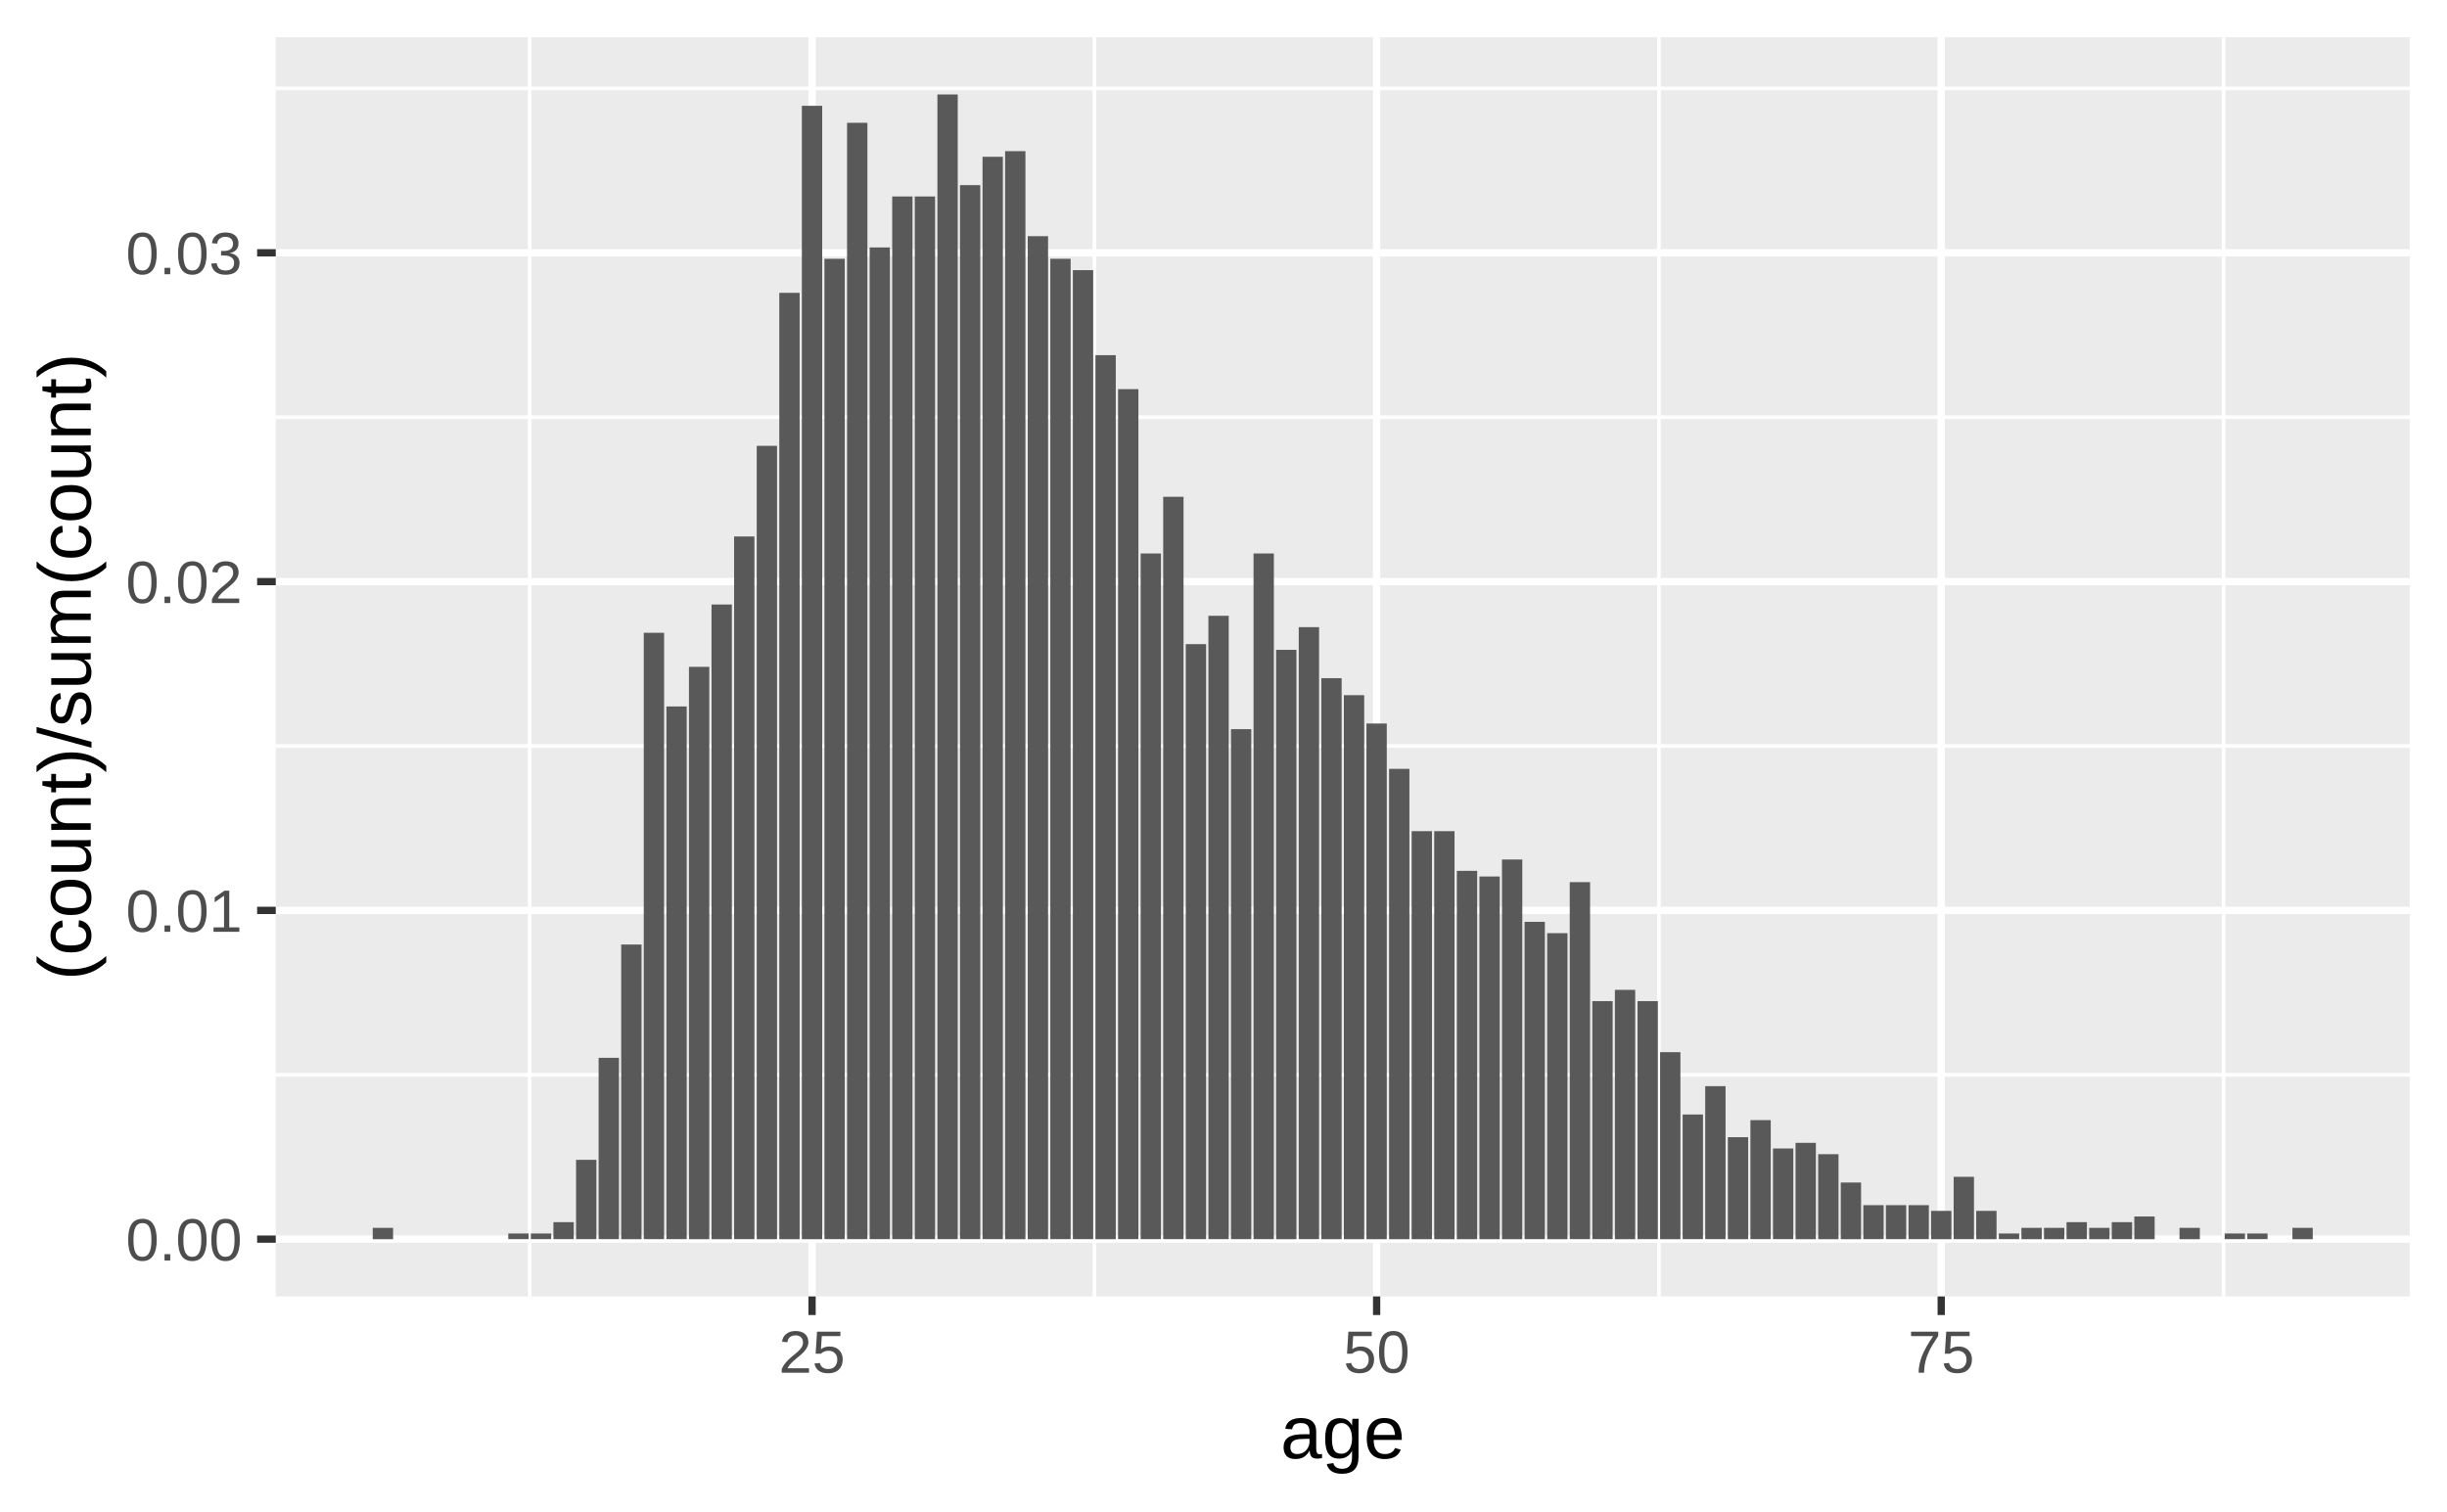
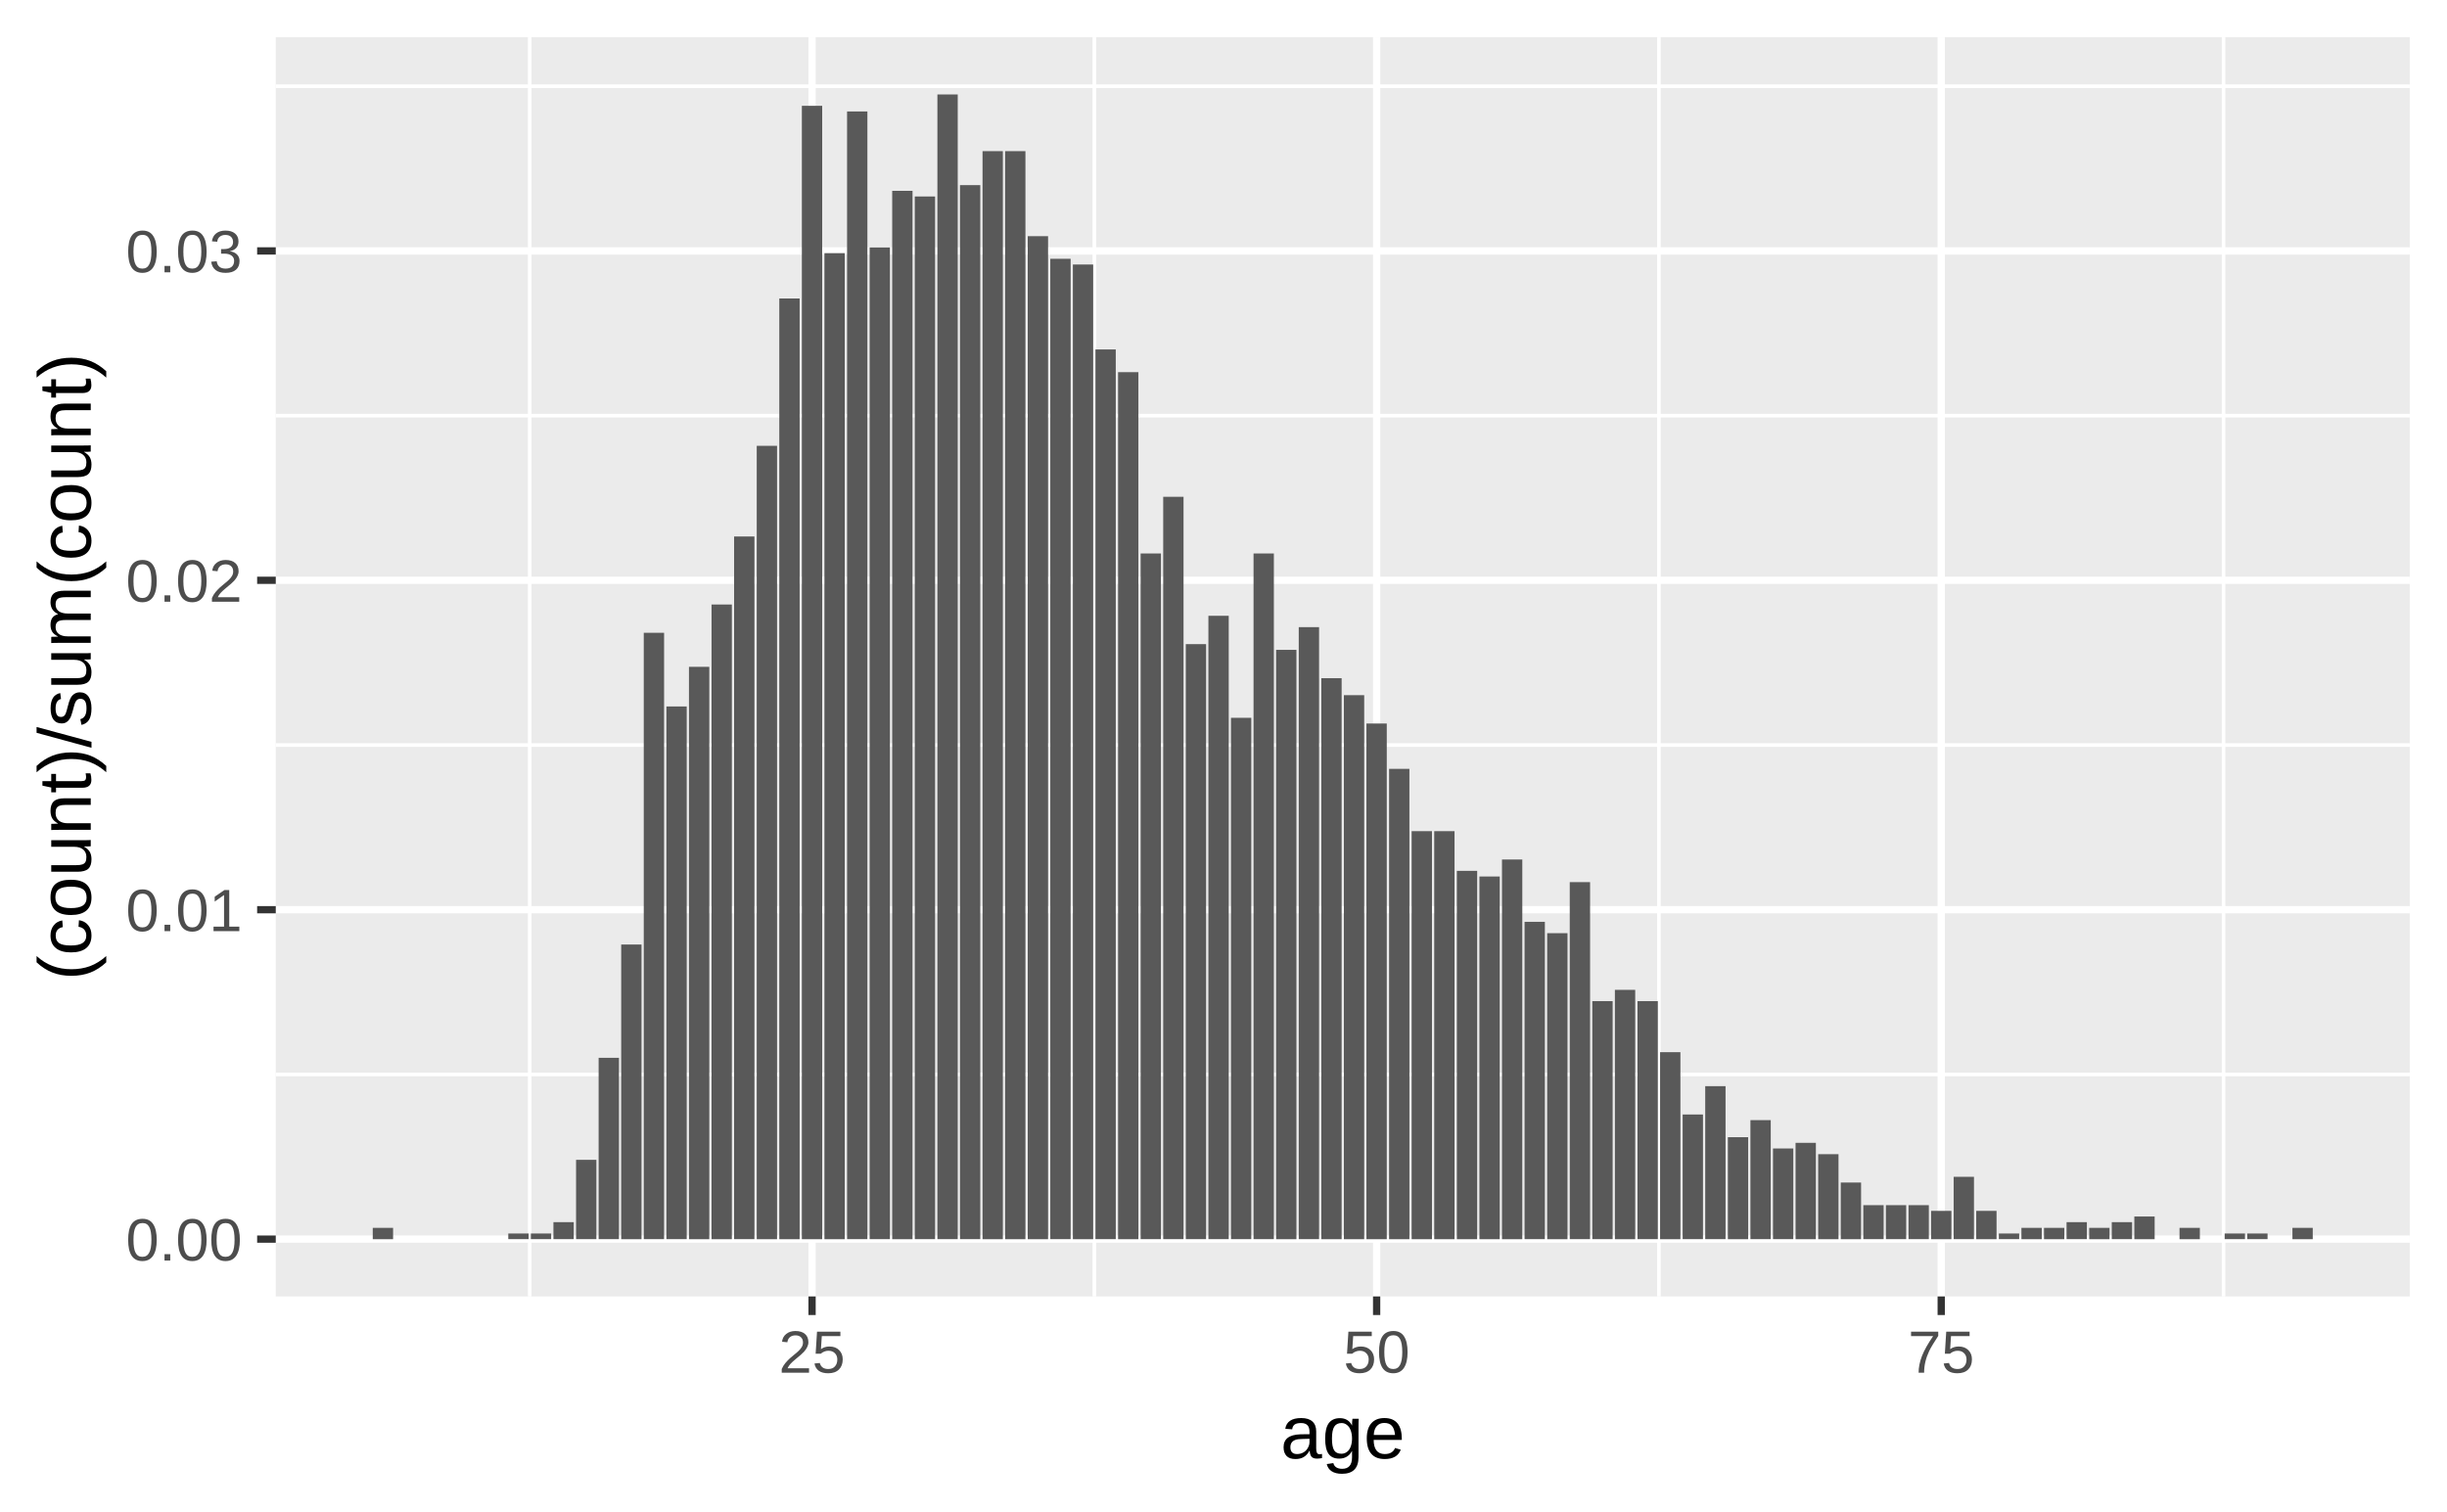
<svg xmlns="http://www.w3.org/2000/svg" viewBox="0 0 360.00 222.48">
  <defs>
    <style type="text/css">
    line, polyline, polygon, path, rect, circle {
      fill: none;
      stroke: #000000;
      stroke-linecap: round;
      stroke-linejoin: round;
      stroke-miterlimit: 10.00;
    }
  </style>
  </defs>
  <rect width="100%" height="100%" style="stroke: none; fill: #FFFFFF;" />
  <rect x="0.00" y="0.00" width="360.00" height="222.48" style="stroke-width: 1.07; stroke: #FFFFFF; fill: #FFFFFF;" />
  <defs>
    <clipPath id="cpNDAuNTd8MzU0LjUyfDE5MC43Nnw1LjQ4">
      <rect x="40.57" y="5.48" width="313.95" height="185.28" />
    </clipPath>
  </defs>
  <rect x="40.57" y="5.48" width="313.95" height="185.28" style="stroke-width: 1.07; stroke: none; fill: #EBEBEB;" clip-path="url(#cpNDAuNTd8MzU0LjUyfDE5MC43Nnw1LjQ4)" />
-   <polyline points="40.57,158.15 354.52,158.15 " style="stroke-width: 0.53; stroke: #FFFFFF; stroke-linecap: butt;" clip-path="url(#cpNDAuNTd8MzU0LjUyfDE5MC43Nnw1LjQ4)" />
-   <polyline points="40.57,109.77 354.52,109.77 " style="stroke-width: 0.53; stroke: #FFFFFF; stroke-linecap: butt;" clip-path="url(#cpNDAuNTd8MzU0LjUyfDE5MC43Nnw1LjQ4)" />
-   <polyline points="40.57,61.39 354.52,61.39 " style="stroke-width: 0.53; stroke: #FFFFFF; stroke-linecap: butt;" clip-path="url(#cpNDAuNTd8MzU0LjUyfDE5MC43Nnw1LjQ4)" />
-   <polyline points="40.57,13.01 354.52,13.01 " style="stroke-width: 0.53; stroke: #FFFFFF; stroke-linecap: butt;" clip-path="url(#cpNDAuNTd8MzU0LjUyfDE5MC43Nnw1LjQ4)" />
+   <polyline points="40.57,158.10 354.52,158.10 " style="stroke-width: 0.53; stroke: #FFFFFF; stroke-linecap: butt;" clip-path="url(#cpNDAuNTd8MzU0LjUyfDE5MC43Nnw1LjQ4)" />
+   <polyline points="40.57,109.63 354.52,109.63 " style="stroke-width: 0.53; stroke: #FFFFFF; stroke-linecap: butt;" clip-path="url(#cpNDAuNTd8MzU0LjUyfDE5MC43Nnw1LjQ4)" />
+   <polyline points="40.57,61.16 354.52,61.16 " style="stroke-width: 0.53; stroke: #FFFFFF; stroke-linecap: butt;" clip-path="url(#cpNDAuNTd8MzU0LjUyfDE5MC43Nnw1LjQ4)" />
+   <polyline points="40.57,12.69 354.52,12.69 " style="stroke-width: 0.53; stroke: #FFFFFF; stroke-linecap: butt;" clip-path="url(#cpNDAuNTd8MzU0LjUyfDE5MC43Nnw1LjQ4)" />
  <polyline points="77.93,190.76 77.93,5.48 " style="stroke-width: 0.53; stroke: #FFFFFF; stroke-linecap: butt;" clip-path="url(#cpNDAuNTd8MzU0LjUyfDE5MC43Nnw1LjQ4)" />
  <polyline points="161.00,190.76 161.00,5.48 " style="stroke-width: 0.53; stroke: #FFFFFF; stroke-linecap: butt;" clip-path="url(#cpNDAuNTd8MzU0LjUyfDE5MC43Nnw1LjQ4)" />
  <polyline points="244.06,190.76 244.06,5.48 " style="stroke-width: 0.53; stroke: #FFFFFF; stroke-linecap: butt;" clip-path="url(#cpNDAuNTd8MzU0LjUyfDE5MC43Nnw1LjQ4)" />
  <polyline points="327.13,190.76 327.13,5.48 " style="stroke-width: 0.53; stroke: #FFFFFF; stroke-linecap: butt;" clip-path="url(#cpNDAuNTd8MzU0LjUyfDE5MC43Nnw1LjQ4)" />
  <polyline points="40.57,182.33 354.52,182.33 " style="stroke-width: 1.07; stroke: #FFFFFF; stroke-linecap: butt;" clip-path="url(#cpNDAuNTd8MzU0LjUyfDE5MC43Nnw1LjQ4)" />
-   <polyline points="40.57,133.96 354.52,133.96 " style="stroke-width: 1.07; stroke: #FFFFFF; stroke-linecap: butt;" clip-path="url(#cpNDAuNTd8MzU0LjUyfDE5MC43Nnw1LjQ4)" />
-   <polyline points="40.57,85.58 354.52,85.58 " style="stroke-width: 1.07; stroke: #FFFFFF; stroke-linecap: butt;" clip-path="url(#cpNDAuNTd8MzU0LjUyfDE5MC43Nnw1LjQ4)" />
-   <polyline points="40.57,37.20 354.52,37.20 " style="stroke-width: 1.07; stroke: #FFFFFF; stroke-linecap: butt;" clip-path="url(#cpNDAuNTd8MzU0LjUyfDE5MC43Nnw1LjQ4)" />
+   <polyline points="40.57,133.86 354.52,133.86 " style="stroke-width: 1.07; stroke: #FFFFFF; stroke-linecap: butt;" clip-path="url(#cpNDAuNTd8MzU0LjUyfDE5MC43Nnw1LjQ4)" />
+   <polyline points="40.57,85.39 354.52,85.39 " style="stroke-width: 1.07; stroke: #FFFFFF; stroke-linecap: butt;" clip-path="url(#cpNDAuNTd8MzU0LjUyfDE5MC43Nnw1LjQ4)" />
+   <polyline points="40.57,36.92 354.52,36.92 " style="stroke-width: 1.07; stroke: #FFFFFF; stroke-linecap: butt;" clip-path="url(#cpNDAuNTd8MzU0LjUyfDE5MC43Nnw1LjQ4)" />
  <polyline points="119.47,190.76 119.47,5.48 " style="stroke-width: 1.07; stroke: #FFFFFF; stroke-linecap: butt;" clip-path="url(#cpNDAuNTd8MzU0LjUyfDE5MC43Nnw1LjQ4)" />
  <polyline points="202.53,190.76 202.53,5.48 " style="stroke-width: 1.07; stroke: #FFFFFF; stroke-linecap: butt;" clip-path="url(#cpNDAuNTd8MzU0LjUyfDE5MC43Nnw1LjQ4)" />
  <polyline points="285.59,190.76 285.59,5.48 " style="stroke-width: 1.07; stroke: #FFFFFF; stroke-linecap: butt;" clip-path="url(#cpNDAuNTd8MzU0LjUyfDE5MC43Nnw1LjQ4)" />
  <rect x="54.84" y="180.67" width="2.99" height="1.67" style="stroke-width: 1.07; stroke: none; stroke-linecap: square; stroke-linejoin: miter; fill: #595959;" clip-path="url(#cpNDAuNTd8MzU0LjUyfDE5MC43Nnw1LjQ4)" />
  <rect x="74.78" y="181.50" width="2.99" height="0.83" style="stroke-width: 1.07; stroke: none; stroke-linecap: square; stroke-linejoin: miter; fill: #595959;" clip-path="url(#cpNDAuNTd8MzU0LjUyfDE5MC43Nnw1LjQ4)" />
  <rect x="78.10" y="181.50" width="2.99" height="0.83" style="stroke-width: 1.07; stroke: none; stroke-linecap: square; stroke-linejoin: miter; fill: #595959;" clip-path="url(#cpNDAuNTd8MzU0LjUyfDE5MC43Nnw1LjQ4)" />
  <rect x="81.42" y="179.83" width="2.99" height="2.50" style="stroke-width: 1.07; stroke: none; stroke-linecap: square; stroke-linejoin: miter; fill: #595959;" clip-path="url(#cpNDAuNTd8MzU0LjUyfDE5MC43Nnw1LjQ4)" />
  <rect x="84.75" y="170.66" width="2.99" height="11.67" style="stroke-width: 1.07; stroke: none; stroke-linecap: square; stroke-linejoin: miter; fill: #595959;" clip-path="url(#cpNDAuNTd8MzU0LjUyfDE5MC43Nnw1LjQ4)" />
  <rect x="88.07" y="155.65" width="2.99" height="26.68" style="stroke-width: 1.07; stroke: none; stroke-linecap: square; stroke-linejoin: miter; fill: #595959;" clip-path="url(#cpNDAuNTd8MzU0LjUyfDE5MC43Nnw1LjQ4)" />
  <rect x="91.39" y="138.98" width="2.99" height="43.36" style="stroke-width: 1.07; stroke: none; stroke-linecap: square; stroke-linejoin: miter; fill: #595959;" clip-path="url(#cpNDAuNTd8MzU0LjUyfDE5MC43Nnw1LjQ4)" />
  <rect x="94.71" y="93.11" width="2.99" height="89.22" style="stroke-width: 1.07; stroke: none; stroke-linecap: square; stroke-linejoin: miter; fill: #595959;" clip-path="url(#cpNDAuNTd8MzU0LjUyfDE5MC43Nnw1LjQ4)" />
  <rect x="98.04" y="103.95" width="2.99" height="78.38" style="stroke-width: 1.07; stroke: none; stroke-linecap: square; stroke-linejoin: miter; fill: #595959;" clip-path="url(#cpNDAuNTd8MzU0LjUyfDE5MC43Nnw1LjQ4)" />
  <rect x="101.36" y="98.12" width="2.99" height="84.22" style="stroke-width: 1.07; stroke: none; stroke-linecap: square; stroke-linejoin: miter; fill: #595959;" clip-path="url(#cpNDAuNTd8MzU0LjUyfDE5MC43Nnw1LjQ4)" />
  <rect x="104.68" y="88.95" width="2.99" height="93.39" style="stroke-width: 1.07; stroke: none; stroke-linecap: square; stroke-linejoin: miter; fill: #595959;" clip-path="url(#cpNDAuNTd8MzU0LjUyfDE5MC43Nnw1LjQ4)" />
  <rect x="108.00" y="78.94" width="2.99" height="103.39" style="stroke-width: 1.07; stroke: none; stroke-linecap: square; stroke-linejoin: miter; fill: #595959;" clip-path="url(#cpNDAuNTd8MzU0LjUyfDE5MC43Nnw1LjQ4)" />
  <rect x="111.33" y="65.60" width="2.99" height="116.74" style="stroke-width: 1.07; stroke: none; stroke-linecap: square; stroke-linejoin: miter; fill: #595959;" clip-path="url(#cpNDAuNTd8MzU0LjUyfDE5MC43Nnw1LjQ4)" />
-   <rect x="114.65" y="43.09" width="2.99" height="139.25" style="stroke-width: 1.07; stroke: none; stroke-linecap: square; stroke-linejoin: miter; fill: #595959;" clip-path="url(#cpNDAuNTd8MzU0LjUyfDE5MC43Nnw1LjQ4)" />
+   <rect x="114.65" y="43.92" width="2.99" height="138.42" style="stroke-width: 1.07; stroke: none; stroke-linecap: square; stroke-linejoin: miter; fill: #595959;" clip-path="url(#cpNDAuNTd8MzU0LjUyfDE5MC43Nnw1LjQ4)" />
  <rect x="117.97" y="15.57" width="2.99" height="166.77" style="stroke-width: 1.07; stroke: none; stroke-linecap: square; stroke-linejoin: miter; fill: #595959;" clip-path="url(#cpNDAuNTd8MzU0LjUyfDE5MC43Nnw1LjQ4)" />
-   <rect x="121.29" y="38.08" width="2.99" height="144.25" style="stroke-width: 1.07; stroke: none; stroke-linecap: square; stroke-linejoin: miter; fill: #595959;" clip-path="url(#cpNDAuNTd8MzU0LjUyfDE5MC43Nnw1LjQ4)" />
-   <rect x="124.62" y="18.07" width="2.99" height="164.26" style="stroke-width: 1.07; stroke: none; stroke-linecap: square; stroke-linejoin: miter; fill: #595959;" clip-path="url(#cpNDAuNTd8MzU0LjUyfDE5MC43Nnw1LjQ4)" />
+   <rect x="121.29" y="37.25" width="2.99" height="145.09" style="stroke-width: 1.07; stroke: none; stroke-linecap: square; stroke-linejoin: miter; fill: #595959;" clip-path="url(#cpNDAuNTd8MzU0LjUyfDE5MC43Nnw1LjQ4)" />
+   <rect x="124.62" y="16.40" width="2.99" height="165.93" style="stroke-width: 1.07; stroke: none; stroke-linecap: square; stroke-linejoin: miter; fill: #595959;" clip-path="url(#cpNDAuNTd8MzU0LjUyfDE5MC43Nnw1LjQ4)" />
  <rect x="127.94" y="36.41" width="2.99" height="145.92" style="stroke-width: 1.07; stroke: none; stroke-linecap: square; stroke-linejoin: miter; fill: #595959;" clip-path="url(#cpNDAuNTd8MzU0LjUyfDE5MC43Nnw1LjQ4)" />
-   <rect x="131.26" y="28.91" width="2.99" height="153.42" style="stroke-width: 1.07; stroke: none; stroke-linecap: square; stroke-linejoin: miter; fill: #595959;" clip-path="url(#cpNDAuNTd8MzU0LjUyfDE5MC43Nnw1LjQ4)" />
+   <rect x="131.26" y="28.08" width="2.99" height="154.26" style="stroke-width: 1.07; stroke: none; stroke-linecap: square; stroke-linejoin: miter; fill: #595959;" clip-path="url(#cpNDAuNTd8MzU0LjUyfDE5MC43Nnw1LjQ4)" />
  <rect x="134.58" y="28.91" width="2.99" height="153.42" style="stroke-width: 1.07; stroke: none; stroke-linecap: square; stroke-linejoin: miter; fill: #595959;" clip-path="url(#cpNDAuNTd8MzU0LjUyfDE5MC43Nnw1LjQ4)" />
  <rect x="137.91" y="13.90" width="2.99" height="168.43" style="stroke-width: 1.07; stroke: none; stroke-linecap: square; stroke-linejoin: miter; fill: #595959;" clip-path="url(#cpNDAuNTd8MzU0LjUyfDE5MC43Nnw1LjQ4)" />
  <rect x="141.23" y="27.24" width="2.99" height="155.09" style="stroke-width: 1.07; stroke: none; stroke-linecap: square; stroke-linejoin: miter; fill: #595959;" clip-path="url(#cpNDAuNTd8MzU0LjUyfDE5MC43Nnw1LjQ4)" />
-   <rect x="144.55" y="23.07" width="2.99" height="159.26" style="stroke-width: 1.07; stroke: none; stroke-linecap: square; stroke-linejoin: miter; fill: #595959;" clip-path="url(#cpNDAuNTd8MzU0LjUyfDE5MC43Nnw1LjQ4)" />
+   <rect x="144.55" y="22.24" width="2.99" height="160.10" style="stroke-width: 1.07; stroke: none; stroke-linecap: square; stroke-linejoin: miter; fill: #595959;" clip-path="url(#cpNDAuNTd8MzU0LjUyfDE5MC43Nnw1LjQ4)" />
  <rect x="147.87" y="22.24" width="2.99" height="160.10" style="stroke-width: 1.07; stroke: none; stroke-linecap: square; stroke-linejoin: miter; fill: #595959;" clip-path="url(#cpNDAuNTd8MzU0LjUyfDE5MC43Nnw1LjQ4)" />
  <rect x="151.20" y="34.75" width="2.99" height="147.59" style="stroke-width: 1.07; stroke: none; stroke-linecap: square; stroke-linejoin: miter; fill: #595959;" clip-path="url(#cpNDAuNTd8MzU0LjUyfDE5MC43Nnw1LjQ4)" />
  <rect x="154.52" y="38.08" width="2.99" height="144.25" style="stroke-width: 1.07; stroke: none; stroke-linecap: square; stroke-linejoin: miter; fill: #595959;" clip-path="url(#cpNDAuNTd8MzU0LjUyfDE5MC43Nnw1LjQ4)" />
-   <rect x="157.84" y="39.75" width="2.99" height="142.58" style="stroke-width: 1.07; stroke: none; stroke-linecap: square; stroke-linejoin: miter; fill: #595959;" clip-path="url(#cpNDAuNTd8MzU0LjUyfDE5MC43Nnw1LjQ4)" />
-   <rect x="161.16" y="52.26" width="2.99" height="130.08" style="stroke-width: 1.07; stroke: none; stroke-linecap: square; stroke-linejoin: miter; fill: #595959;" clip-path="url(#cpNDAuNTd8MzU0LjUyfDE5MC43Nnw1LjQ4)" />
-   <rect x="164.49" y="57.26" width="2.99" height="125.07" style="stroke-width: 1.07; stroke: none; stroke-linecap: square; stroke-linejoin: miter; fill: #595959;" clip-path="url(#cpNDAuNTd8MzU0LjUyfDE5MC43Nnw1LjQ4)" />
+   <rect x="157.84" y="38.92" width="2.99" height="143.42" style="stroke-width: 1.07; stroke: none; stroke-linecap: square; stroke-linejoin: miter; fill: #595959;" clip-path="url(#cpNDAuNTd8MzU0LjUyfDE5MC43Nnw1LjQ4)" />
+   <rect x="161.16" y="51.42" width="2.99" height="130.91" style="stroke-width: 1.07; stroke: none; stroke-linecap: square; stroke-linejoin: miter; fill: #595959;" clip-path="url(#cpNDAuNTd8MzU0LjUyfDE5MC43Nnw1LjQ4)" />
+   <rect x="164.49" y="54.76" width="2.99" height="127.58" style="stroke-width: 1.07; stroke: none; stroke-linecap: square; stroke-linejoin: miter; fill: #595959;" clip-path="url(#cpNDAuNTd8MzU0LjUyfDE5MC43Nnw1LjQ4)" />
  <rect x="167.81" y="81.44" width="2.99" height="100.89" style="stroke-width: 1.07; stroke: none; stroke-linecap: square; stroke-linejoin: miter; fill: #595959;" clip-path="url(#cpNDAuNTd8MzU0LjUyfDE5MC43Nnw1LjQ4)" />
  <rect x="171.13" y="73.10" width="2.99" height="109.23" style="stroke-width: 1.07; stroke: none; stroke-linecap: square; stroke-linejoin: miter; fill: #595959;" clip-path="url(#cpNDAuNTd8MzU0LjUyfDE5MC43Nnw1LjQ4)" />
  <rect x="174.45" y="94.78" width="2.99" height="87.55" style="stroke-width: 1.07; stroke: none; stroke-linecap: square; stroke-linejoin: miter; fill: #595959;" clip-path="url(#cpNDAuNTd8MzU0LjUyfDE5MC43Nnw1LjQ4)" />
  <rect x="177.78" y="90.61" width="2.99" height="91.72" style="stroke-width: 1.07; stroke: none; stroke-linecap: square; stroke-linejoin: miter; fill: #595959;" clip-path="url(#cpNDAuNTd8MzU0LjUyfDE5MC43Nnw1LjQ4)" />
-   <rect x="181.10" y="107.29" width="2.99" height="75.04" style="stroke-width: 1.07; stroke: none; stroke-linecap: square; stroke-linejoin: miter; fill: #595959;" clip-path="url(#cpNDAuNTd8MzU0LjUyfDE5MC43Nnw1LjQ4)" />
+   <rect x="181.10" y="105.62" width="2.99" height="76.71" style="stroke-width: 1.07; stroke: none; stroke-linecap: square; stroke-linejoin: miter; fill: #595959;" clip-path="url(#cpNDAuNTd8MzU0LjUyfDE5MC43Nnw1LjQ4)" />
  <rect x="184.42" y="81.44" width="2.99" height="100.89" style="stroke-width: 1.07; stroke: none; stroke-linecap: square; stroke-linejoin: miter; fill: #595959;" clip-path="url(#cpNDAuNTd8MzU0LjUyfDE5MC43Nnw1LjQ4)" />
  <rect x="187.74" y="95.62" width="2.99" height="86.72" style="stroke-width: 1.07; stroke: none; stroke-linecap: square; stroke-linejoin: miter; fill: #595959;" clip-path="url(#cpNDAuNTd8MzU0LjUyfDE5MC43Nnw1LjQ4)" />
  <rect x="191.07" y="92.28" width="2.99" height="90.05" style="stroke-width: 1.07; stroke: none; stroke-linecap: square; stroke-linejoin: miter; fill: #595959;" clip-path="url(#cpNDAuNTd8MzU0LjUyfDE5MC43Nnw1LjQ4)" />
  <rect x="194.39" y="99.79" width="2.99" height="82.55" style="stroke-width: 1.07; stroke: none; stroke-linecap: square; stroke-linejoin: miter; fill: #595959;" clip-path="url(#cpNDAuNTd8MzU0LjUyfDE5MC43Nnw1LjQ4)" />
  <rect x="197.71" y="102.29" width="2.99" height="80.05" style="stroke-width: 1.07; stroke: none; stroke-linecap: square; stroke-linejoin: miter; fill: #595959;" clip-path="url(#cpNDAuNTd8MzU0LjUyfDE5MC43Nnw1LjQ4)" />
  <rect x="201.03" y="106.46" width="2.99" height="75.88" style="stroke-width: 1.07; stroke: none; stroke-linecap: square; stroke-linejoin: miter; fill: #595959;" clip-path="url(#cpNDAuNTd8MzU0LjUyfDE5MC43Nnw1LjQ4)" />
  <rect x="204.36" y="113.13" width="2.99" height="69.21" style="stroke-width: 1.07; stroke: none; stroke-linecap: square; stroke-linejoin: miter; fill: #595959;" clip-path="url(#cpNDAuNTd8MzU0LjUyfDE5MC43Nnw1LjQ4)" />
  <rect x="207.68" y="122.30" width="2.99" height="60.04" style="stroke-width: 1.07; stroke: none; stroke-linecap: square; stroke-linejoin: miter; fill: #595959;" clip-path="url(#cpNDAuNTd8MzU0LjUyfDE5MC43Nnw1LjQ4)" />
  <rect x="211.00" y="122.30" width="2.99" height="60.04" style="stroke-width: 1.07; stroke: none; stroke-linecap: square; stroke-linejoin: miter; fill: #595959;" clip-path="url(#cpNDAuNTd8MzU0LjUyfDE5MC43Nnw1LjQ4)" />
  <rect x="214.33" y="128.14" width="2.99" height="54.20" style="stroke-width: 1.07; stroke: none; stroke-linecap: square; stroke-linejoin: miter; fill: #595959;" clip-path="url(#cpNDAuNTd8MzU0LjUyfDE5MC43Nnw1LjQ4)" />
  <rect x="217.65" y="128.97" width="2.99" height="53.37" style="stroke-width: 1.07; stroke: none; stroke-linecap: square; stroke-linejoin: miter; fill: #595959;" clip-path="url(#cpNDAuNTd8MzU0LjUyfDE5MC43Nnw1LjQ4)" />
  <rect x="220.97" y="126.47" width="2.99" height="55.87" style="stroke-width: 1.07; stroke: none; stroke-linecap: square; stroke-linejoin: miter; fill: #595959;" clip-path="url(#cpNDAuNTd8MzU0LjUyfDE5MC43Nnw1LjQ4)" />
  <rect x="224.29" y="135.64" width="2.99" height="46.69" style="stroke-width: 1.07; stroke: none; stroke-linecap: square; stroke-linejoin: miter; fill: #595959;" clip-path="url(#cpNDAuNTd8MzU0LjUyfDE5MC43Nnw1LjQ4)" />
  <rect x="227.62" y="137.31" width="2.99" height="45.03" style="stroke-width: 1.07; stroke: none; stroke-linecap: square; stroke-linejoin: miter; fill: #595959;" clip-path="url(#cpNDAuNTd8MzU0LjUyfDE5MC43Nnw1LjQ4)" />
  <rect x="230.94" y="129.80" width="2.99" height="52.53" style="stroke-width: 1.07; stroke: none; stroke-linecap: square; stroke-linejoin: miter; fill: #595959;" clip-path="url(#cpNDAuNTd8MzU0LjUyfDE5MC43Nnw1LjQ4)" />
  <rect x="234.26" y="147.31" width="2.99" height="35.02" style="stroke-width: 1.07; stroke: none; stroke-linecap: square; stroke-linejoin: miter; fill: #595959;" clip-path="url(#cpNDAuNTd8MzU0LjUyfDE5MC43Nnw1LjQ4)" />
  <rect x="237.58" y="145.65" width="2.99" height="36.69" style="stroke-width: 1.07; stroke: none; stroke-linecap: square; stroke-linejoin: miter; fill: #595959;" clip-path="url(#cpNDAuNTd8MzU0LjUyfDE5MC43Nnw1LjQ4)" />
  <rect x="240.91" y="147.31" width="2.99" height="35.02" style="stroke-width: 1.07; stroke: none; stroke-linecap: square; stroke-linejoin: miter; fill: #595959;" clip-path="url(#cpNDAuNTd8MzU0LjUyfDE5MC43Nnw1LjQ4)" />
  <rect x="244.23" y="154.82" width="2.99" height="27.52" style="stroke-width: 1.07; stroke: none; stroke-linecap: square; stroke-linejoin: miter; fill: #595959;" clip-path="url(#cpNDAuNTd8MzU0LjUyfDE5MC43Nnw1LjQ4)" />
  <rect x="247.55" y="163.99" width="2.99" height="18.34" style="stroke-width: 1.07; stroke: none; stroke-linecap: square; stroke-linejoin: miter; fill: #595959;" clip-path="url(#cpNDAuNTd8MzU0LjUyfDE5MC43Nnw1LjQ4)" />
  <rect x="250.87" y="159.82" width="2.99" height="22.51" style="stroke-width: 1.07; stroke: none; stroke-linecap: square; stroke-linejoin: miter; fill: #595959;" clip-path="url(#cpNDAuNTd8MzU0LjUyfDE5MC43Nnw1LjQ4)" />
  <rect x="254.20" y="167.33" width="2.99" height="15.01" style="stroke-width: 1.07; stroke: none; stroke-linecap: square; stroke-linejoin: miter; fill: #595959;" clip-path="url(#cpNDAuNTd8MzU0LjUyfDE5MC43Nnw1LjQ4)" />
  <rect x="257.52" y="164.82" width="2.99" height="17.51" style="stroke-width: 1.07; stroke: none; stroke-linecap: square; stroke-linejoin: miter; fill: #595959;" clip-path="url(#cpNDAuNTd8MzU0LjUyfDE5MC43Nnw1LjQ4)" />
  <rect x="260.84" y="168.99" width="2.99" height="13.34" style="stroke-width: 1.07; stroke: none; stroke-linecap: square; stroke-linejoin: miter; fill: #595959;" clip-path="url(#cpNDAuNTd8MzU0LjUyfDE5MC43Nnw1LjQ4)" />
  <rect x="264.16" y="168.16" width="2.99" height="14.18" style="stroke-width: 1.07; stroke: none; stroke-linecap: square; stroke-linejoin: miter; fill: #595959;" clip-path="url(#cpNDAuNTd8MzU0LjUyfDE5MC43Nnw1LjQ4)" />
  <rect x="267.49" y="169.83" width="2.99" height="12.51" style="stroke-width: 1.07; stroke: none; stroke-linecap: square; stroke-linejoin: miter; fill: #595959;" clip-path="url(#cpNDAuNTd8MzU0LjUyfDE5MC43Nnw1LjQ4)" />
  <rect x="270.81" y="174.00" width="2.99" height="8.34" style="stroke-width: 1.07; stroke: none; stroke-linecap: square; stroke-linejoin: miter; fill: #595959;" clip-path="url(#cpNDAuNTd8MzU0LjUyfDE5MC43Nnw1LjQ4)" />
  <rect x="274.13" y="177.33" width="2.99" height="5.00" style="stroke-width: 1.07; stroke: none; stroke-linecap: square; stroke-linejoin: miter; fill: #595959;" clip-path="url(#cpNDAuNTd8MzU0LjUyfDE5MC43Nnw1LjQ4)" />
  <rect x="277.45" y="177.33" width="2.99" height="5.00" style="stroke-width: 1.07; stroke: none; stroke-linecap: square; stroke-linejoin: miter; fill: #595959;" clip-path="url(#cpNDAuNTd8MzU0LjUyfDE5MC43Nnw1LjQ4)" />
  <rect x="280.78" y="177.33" width="2.99" height="5.00" style="stroke-width: 1.07; stroke: none; stroke-linecap: square; stroke-linejoin: miter; fill: #595959;" clip-path="url(#cpNDAuNTd8MzU0LjUyfDE5MC43Nnw1LjQ4)" />
  <rect x="284.10" y="178.17" width="2.99" height="4.17" style="stroke-width: 1.07; stroke: none; stroke-linecap: square; stroke-linejoin: miter; fill: #595959;" clip-path="url(#cpNDAuNTd8MzU0LjUyfDE5MC43Nnw1LjQ4)" />
  <rect x="287.42" y="173.16" width="2.99" height="9.17" style="stroke-width: 1.07; stroke: none; stroke-linecap: square; stroke-linejoin: miter; fill: #595959;" clip-path="url(#cpNDAuNTd8MzU0LjUyfDE5MC43Nnw1LjQ4)" />
  <rect x="290.74" y="178.17" width="2.99" height="4.17" style="stroke-width: 1.07; stroke: none; stroke-linecap: square; stroke-linejoin: miter; fill: #595959;" clip-path="url(#cpNDAuNTd8MzU0LjUyfDE5MC43Nnw1LjQ4)" />
  <rect x="294.07" y="181.50" width="2.99" height="0.83" style="stroke-width: 1.07; stroke: none; stroke-linecap: square; stroke-linejoin: miter; fill: #595959;" clip-path="url(#cpNDAuNTd8MzU0LjUyfDE5MC43Nnw1LjQ4)" />
  <rect x="297.39" y="180.67" width="2.99" height="1.67" style="stroke-width: 1.07; stroke: none; stroke-linecap: square; stroke-linejoin: miter; fill: #595959;" clip-path="url(#cpNDAuNTd8MzU0LjUyfDE5MC43Nnw1LjQ4)" />
  <rect x="300.71" y="180.67" width="2.99" height="1.67" style="stroke-width: 1.07; stroke: none; stroke-linecap: square; stroke-linejoin: miter; fill: #595959;" clip-path="url(#cpNDAuNTd8MzU0LjUyfDE5MC43Nnw1LjQ4)" />
  <rect x="304.03" y="179.83" width="2.99" height="2.50" style="stroke-width: 1.07; stroke: none; stroke-linecap: square; stroke-linejoin: miter; fill: #595959;" clip-path="url(#cpNDAuNTd8MzU0LjUyfDE5MC43Nnw1LjQ4)" />
  <rect x="307.36" y="180.67" width="2.99" height="1.67" style="stroke-width: 1.07; stroke: none; stroke-linecap: square; stroke-linejoin: miter; fill: #595959;" clip-path="url(#cpNDAuNTd8MzU0LjUyfDE5MC43Nnw1LjQ4)" />
  <rect x="310.68" y="179.83" width="2.99" height="2.50" style="stroke-width: 1.07; stroke: none; stroke-linecap: square; stroke-linejoin: miter; fill: #595959;" clip-path="url(#cpNDAuNTd8MzU0LjUyfDE5MC43Nnw1LjQ4)" />
  <rect x="314.00" y="179.00" width="2.99" height="3.34" style="stroke-width: 1.07; stroke: none; stroke-linecap: square; stroke-linejoin: miter; fill: #595959;" clip-path="url(#cpNDAuNTd8MzU0LjUyfDE5MC43Nnw1LjQ4)" />
  <rect x="320.65" y="180.67" width="2.99" height="1.67" style="stroke-width: 1.07; stroke: none; stroke-linecap: square; stroke-linejoin: miter; fill: #595959;" clip-path="url(#cpNDAuNTd8MzU0LjUyfDE5MC43Nnw1LjQ4)" />
  <rect x="327.29" y="181.50" width="2.99" height="0.83" style="stroke-width: 1.07; stroke: none; stroke-linecap: square; stroke-linejoin: miter; fill: #595959;" clip-path="url(#cpNDAuNTd8MzU0LjUyfDE5MC43Nnw1LjQ4)" />
  <rect x="330.61" y="181.50" width="2.99" height="0.83" style="stroke-width: 1.07; stroke: none; stroke-linecap: square; stroke-linejoin: miter; fill: #595959;" clip-path="url(#cpNDAuNTd8MzU0LjUyfDE5MC43Nnw1LjQ4)" />
  <rect x="337.26" y="180.67" width="2.99" height="1.67" style="stroke-width: 1.07; stroke: none; stroke-linecap: square; stroke-linejoin: miter; fill: #595959;" clip-path="url(#cpNDAuNTd8MzU0LjUyfDE5MC43Nnw1LjQ4)" />
  <defs>
    <clipPath id="cpMC4wMHwzNjAuMDB8MjIyLjQ4fDAuMDA=">
      <rect x="0.00" y="0.00" width="360.00" height="222.48" />
    </clipPath>
  </defs>
  <g clip-path="url(#cpMC4wMHwzNjAuMDB8MjIyLjQ4fDAuMDA=)">
    <text x="18.51" y="185.48" style="font-size: 8.80px; fill: #4D4D4D; font-family: Arial;" textLength="17.13px" lengthAdjust="spacingAndGlyphs">0.00</text>
  </g>
  <g clip-path="url(#cpMC4wMHwzNjAuMDB8MjIyLjQ4fDAuMDA=)">
-     <text x="18.51" y="137.11" style="font-size: 8.80px; fill: #4D4D4D; font-family: Arial;" textLength="17.13px" lengthAdjust="spacingAndGlyphs">0.01</text>
+     <text x="18.51" y="137.01" style="font-size: 8.80px; fill: #4D4D4D; font-family: Arial;" textLength="17.13px" lengthAdjust="spacingAndGlyphs">0.01</text>
  </g>
  <g clip-path="url(#cpMC4wMHwzNjAuMDB8MjIyLjQ4fDAuMDA=)">
-     <text x="18.51" y="88.73" style="font-size: 8.80px; fill: #4D4D4D; font-family: Arial;" textLength="17.13px" lengthAdjust="spacingAndGlyphs">0.02</text>
+     <text x="18.51" y="88.54" style="font-size: 8.80px; fill: #4D4D4D; font-family: Arial;" textLength="17.13px" lengthAdjust="spacingAndGlyphs">0.02</text>
  </g>
  <g clip-path="url(#cpMC4wMHwzNjAuMDB8MjIyLjQ4fDAuMDA=)">
-     <text x="18.51" y="40.35" style="font-size: 8.80px; fill: #4D4D4D; font-family: Arial;" textLength="17.13px" lengthAdjust="spacingAndGlyphs">0.03</text>
+     <text x="18.51" y="40.07" style="font-size: 8.80px; fill: #4D4D4D; font-family: Arial;" textLength="17.13px" lengthAdjust="spacingAndGlyphs">0.03</text>
  </g>
  <polyline points="37.83,182.33 40.57,182.33 " style="stroke-width: 1.07; stroke: #333333; stroke-linecap: butt;" clip-path="url(#cpMC4wMHwzNjAuMDB8MjIyLjQ4fDAuMDA=)" />
-   <polyline points="37.83,133.96 40.57,133.96 " style="stroke-width: 1.07; stroke: #333333; stroke-linecap: butt;" clip-path="url(#cpMC4wMHwzNjAuMDB8MjIyLjQ4fDAuMDA=)" />
-   <polyline points="37.83,85.58 40.57,85.58 " style="stroke-width: 1.07; stroke: #333333; stroke-linecap: butt;" clip-path="url(#cpMC4wMHwzNjAuMDB8MjIyLjQ4fDAuMDA=)" />
-   <polyline points="37.83,37.20 40.57,37.20 " style="stroke-width: 1.07; stroke: #333333; stroke-linecap: butt;" clip-path="url(#cpMC4wMHwzNjAuMDB8MjIyLjQ4fDAuMDA=)" />
+   <polyline points="37.83,133.86 40.57,133.86 " style="stroke-width: 1.07; stroke: #333333; stroke-linecap: butt;" clip-path="url(#cpMC4wMHwzNjAuMDB8MjIyLjQ4fDAuMDA=)" />
+   <polyline points="37.83,85.39 40.57,85.39 " style="stroke-width: 1.07; stroke: #333333; stroke-linecap: butt;" clip-path="url(#cpMC4wMHwzNjAuMDB8MjIyLjQ4fDAuMDA=)" />
+   <polyline points="37.83,36.92 40.57,36.92 " style="stroke-width: 1.07; stroke: #333333; stroke-linecap: butt;" clip-path="url(#cpMC4wMHwzNjAuMDB8MjIyLjQ4fDAuMDA=)" />
  <polyline points="119.47,193.50 119.47,190.76 " style="stroke-width: 1.07; stroke: #333333; stroke-linecap: butt;" clip-path="url(#cpMC4wMHwzNjAuMDB8MjIyLjQ4fDAuMDA=)" />
  <polyline points="202.53,193.50 202.53,190.76 " style="stroke-width: 1.07; stroke: #333333; stroke-linecap: butt;" clip-path="url(#cpMC4wMHwzNjAuMDB8MjIyLjQ4fDAuMDA=)" />
  <polyline points="285.59,193.50 285.59,190.76 " style="stroke-width: 1.07; stroke: #333333; stroke-linecap: butt;" clip-path="url(#cpMC4wMHwzNjAuMDB8MjIyLjQ4fDAuMDA=)" />
  <g clip-path="url(#cpMC4wMHwzNjAuMDB8MjIyLjQ4fDAuMDA=)">
    <text x="114.57" y="201.99" style="font-size: 8.80px; fill: #4D4D4D; font-family: Arial;" textLength="9.79px" lengthAdjust="spacingAndGlyphs">25</text>
  </g>
  <g clip-path="url(#cpMC4wMHwzNjAuMDB8MjIyLjQ4fDAuMDA=)">
    <text x="197.64" y="201.99" style="font-size: 8.80px; fill: #4D4D4D; font-family: Arial;" textLength="9.79px" lengthAdjust="spacingAndGlyphs">50</text>
  </g>
  <g clip-path="url(#cpMC4wMHwzNjAuMDB8MjIyLjQ4fDAuMDA=)">
    <text x="280.70" y="201.99" style="font-size: 8.80px; fill: #4D4D4D; font-family: Arial;" textLength="9.79px" lengthAdjust="spacingAndGlyphs">75</text>
  </g>
  <g clip-path="url(#cpMC4wMHwzNjAuMDB8MjIyLjQ4fDAuMDA=)">
    <text x="188.37" y="214.58" style="font-size: 11.00px; font-family: Arial;" textLength="18.35px" lengthAdjust="spacingAndGlyphs">age</text>
  </g>
  <g clip-path="url(#cpMC4wMHwzNjAuMDB8MjIyLjQ4fDAuMDA=)">
    <text transform="translate(13.35,144.27) rotate(-90)" style="font-size: 11.00px; font-family: Arial;" textLength="92.31px" lengthAdjust="spacingAndGlyphs">(count)/sum(count)</text>
  </g>
</svg>
